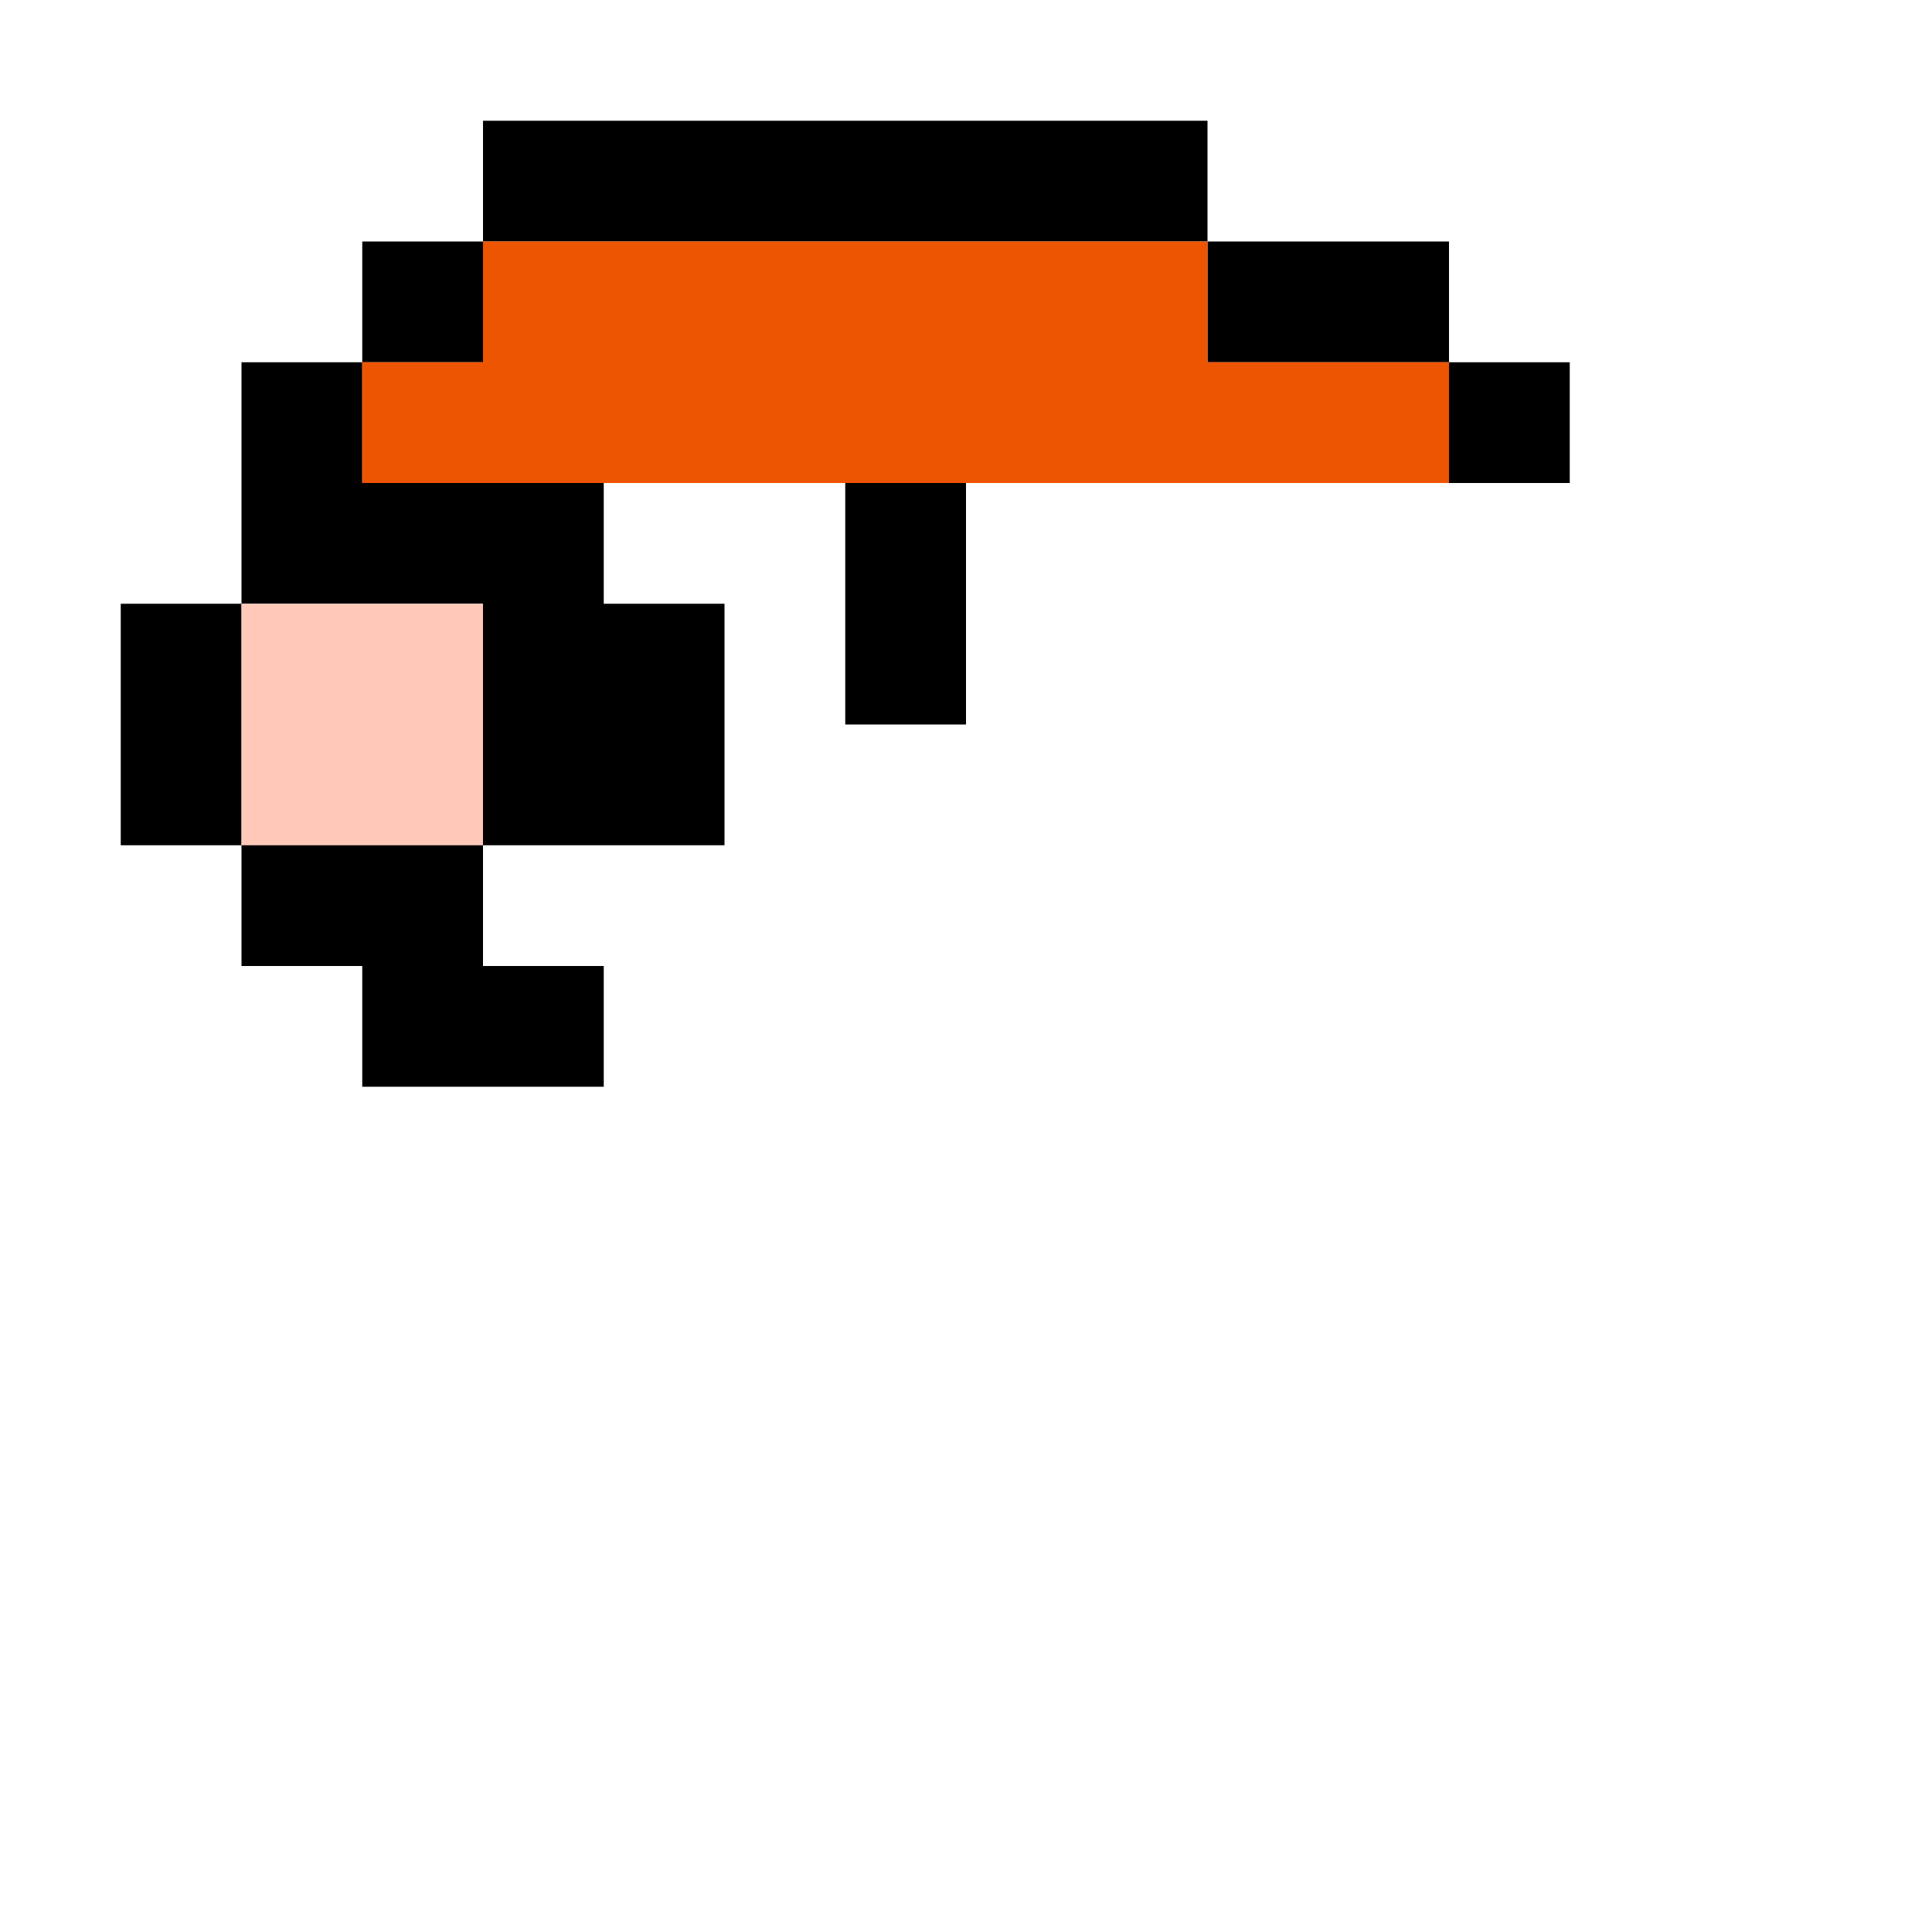
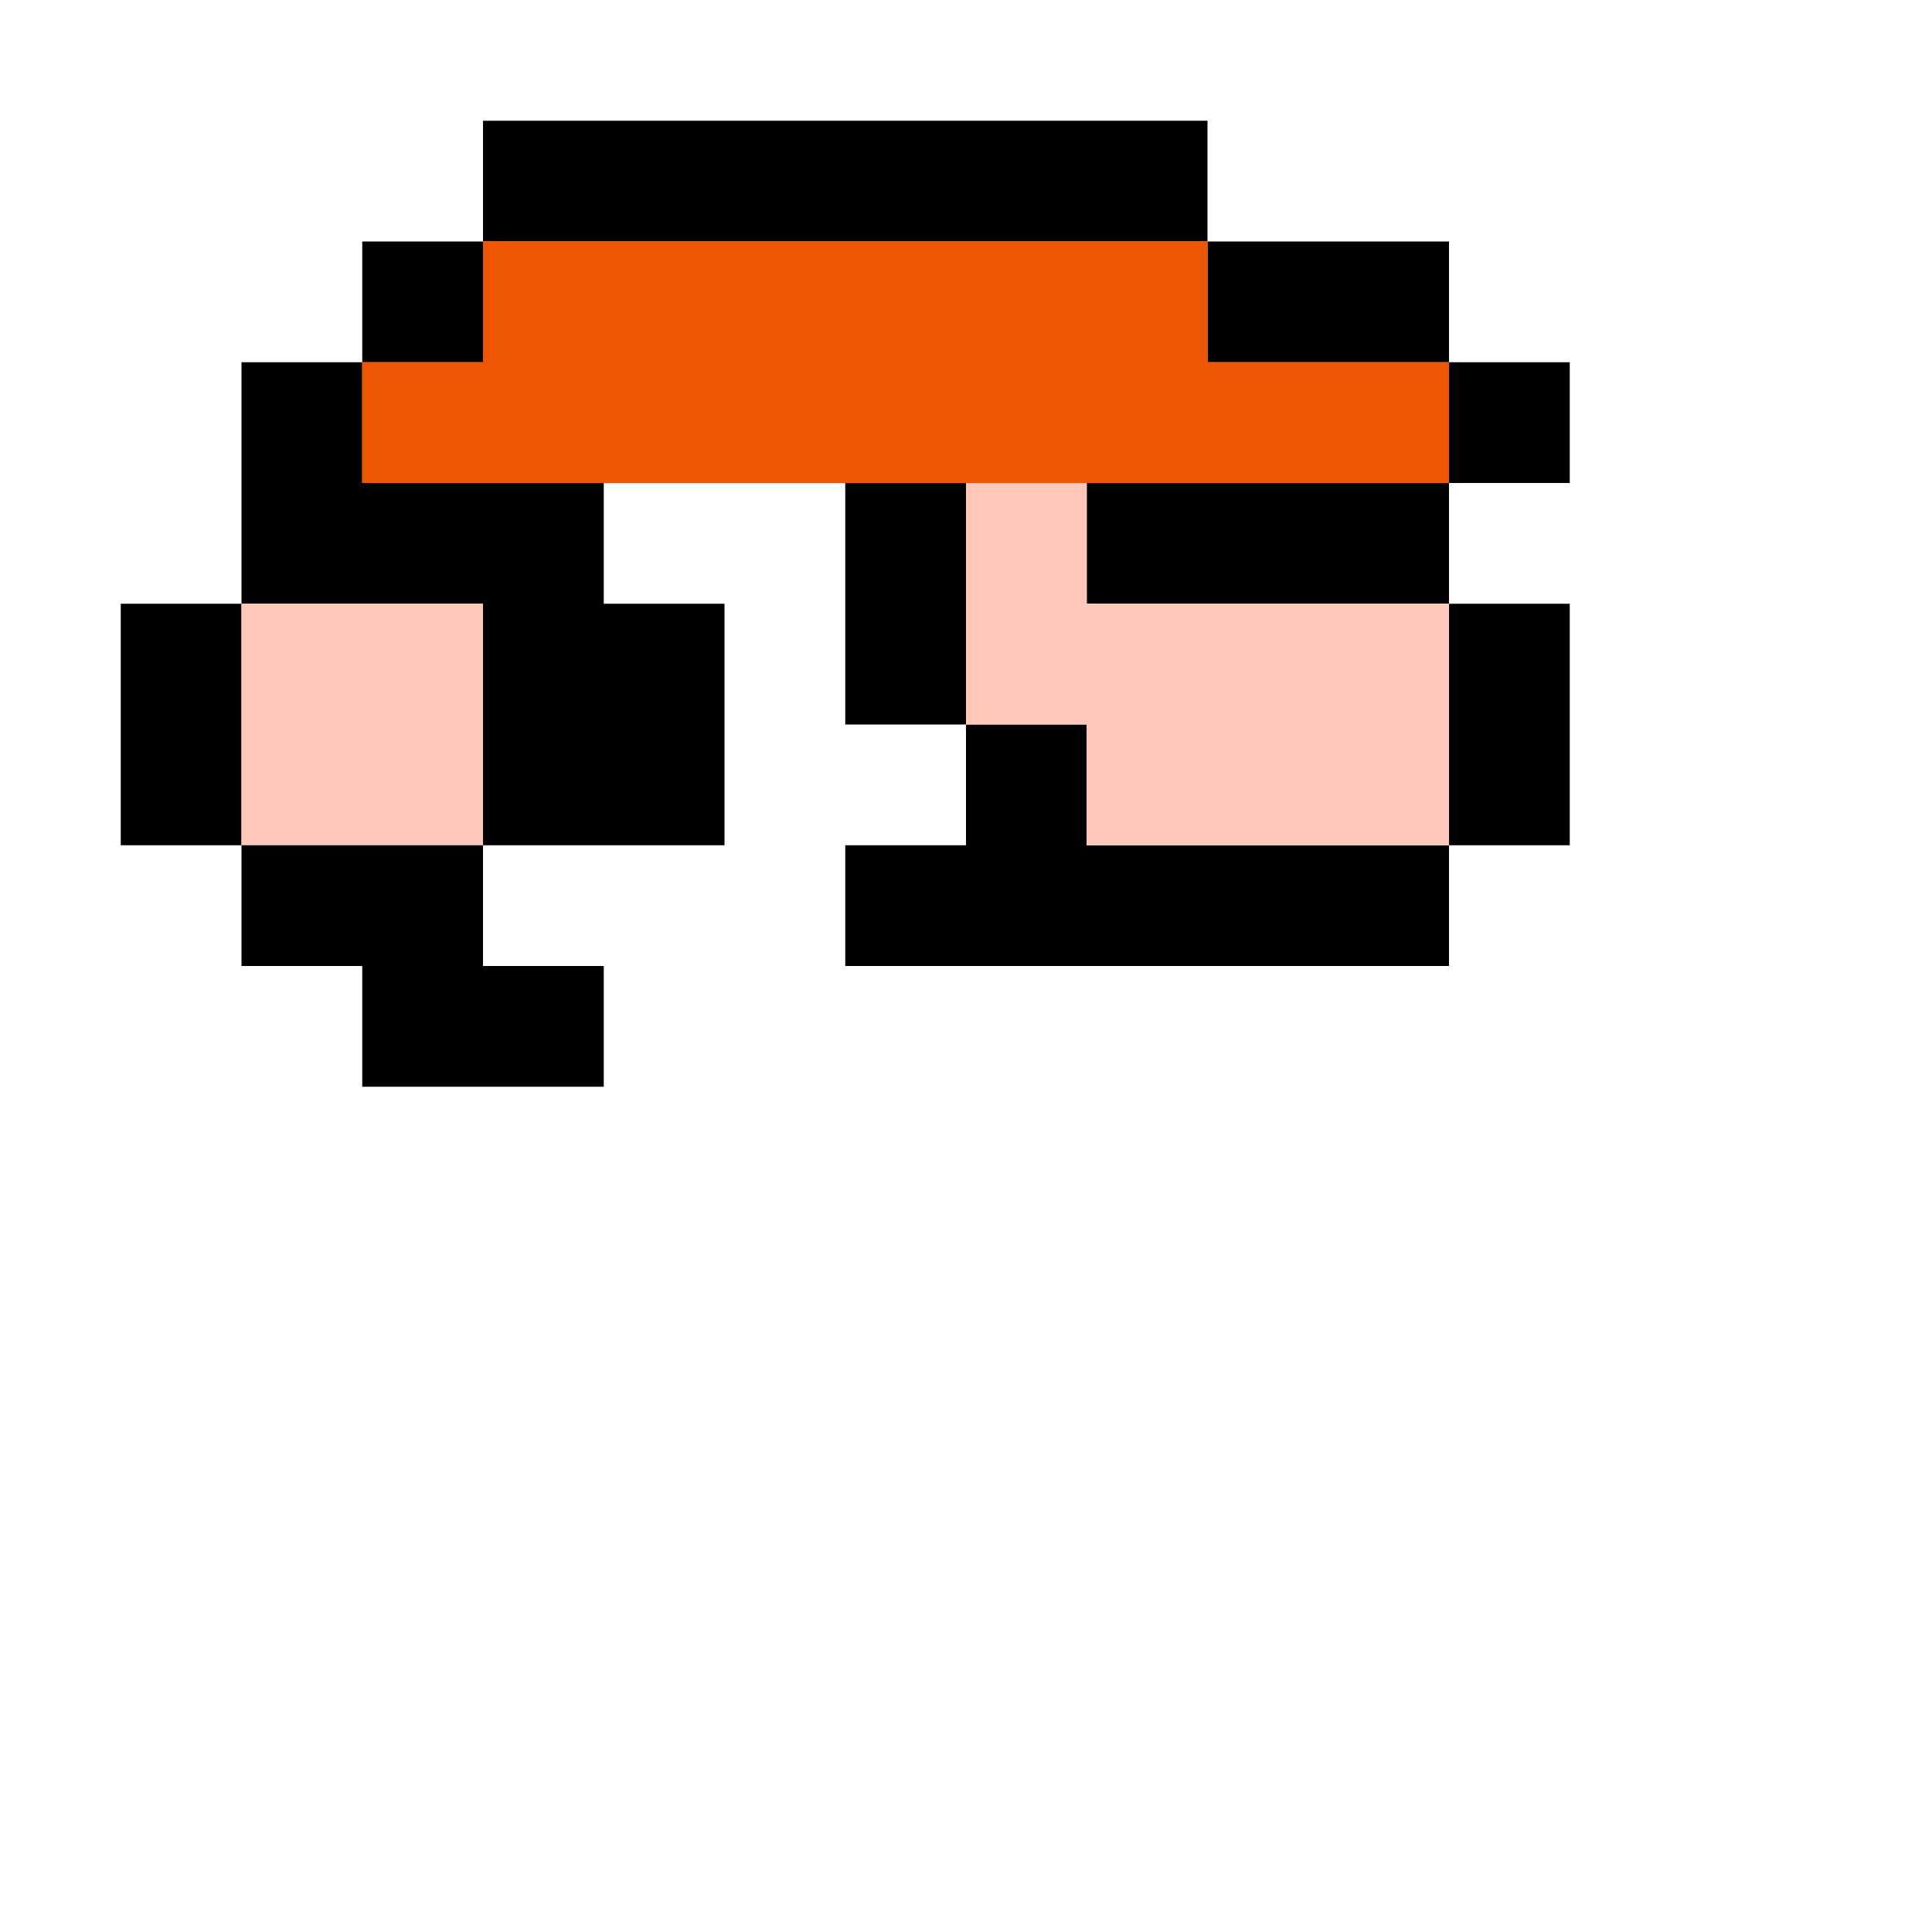
<svg xmlns="http://www.w3.org/2000/svg" width="160px" height="160px" version="1.1">
  <polygon points="20,40 20,30 30,30 30,20 40,20 40,10 100,10 100,20 120,20 120,30 130,30 130,40 120,40 120,30 100,30 100,20 40,20 40,30 30,30 30,40 20,40" fill="#000" />
  <polygon points="30,40 30,30 40,30 40,20 100,20 100,30 120,30 120,40 30,40" fill="#E50" />
  <polygon points="70,40 70,60 80,60 80,40 70,40" fill="#000" />
  <polygon points="40,70 60,70 60,50 50,50 50,40 20,40 20,50 10,50 10,70 20,70 20,50 40,50 40,70" fill="#000" />
  <polygon points="20,70 40,70 40,50 20,50 20,70" fill="#FFC8B8" />
  <polygon points="20,70 40,70 40,80 50,80 50,90 30,90 30,80 20,80 20,70" fill="#000" />
+   <polygon points="90,40 120,40 120,50 130,50 130,70 120,70 120,80 70,80 70,70 80,70 80,60 90,60 90,70 120,70 120,50 90,50 90,40" fill="#000" />
+   <polygon points="80,40 90,40 90,50 120,50 120,70 90,70 90,60 80,60 80,40" fill="#FFC8B8" />
</svg>
